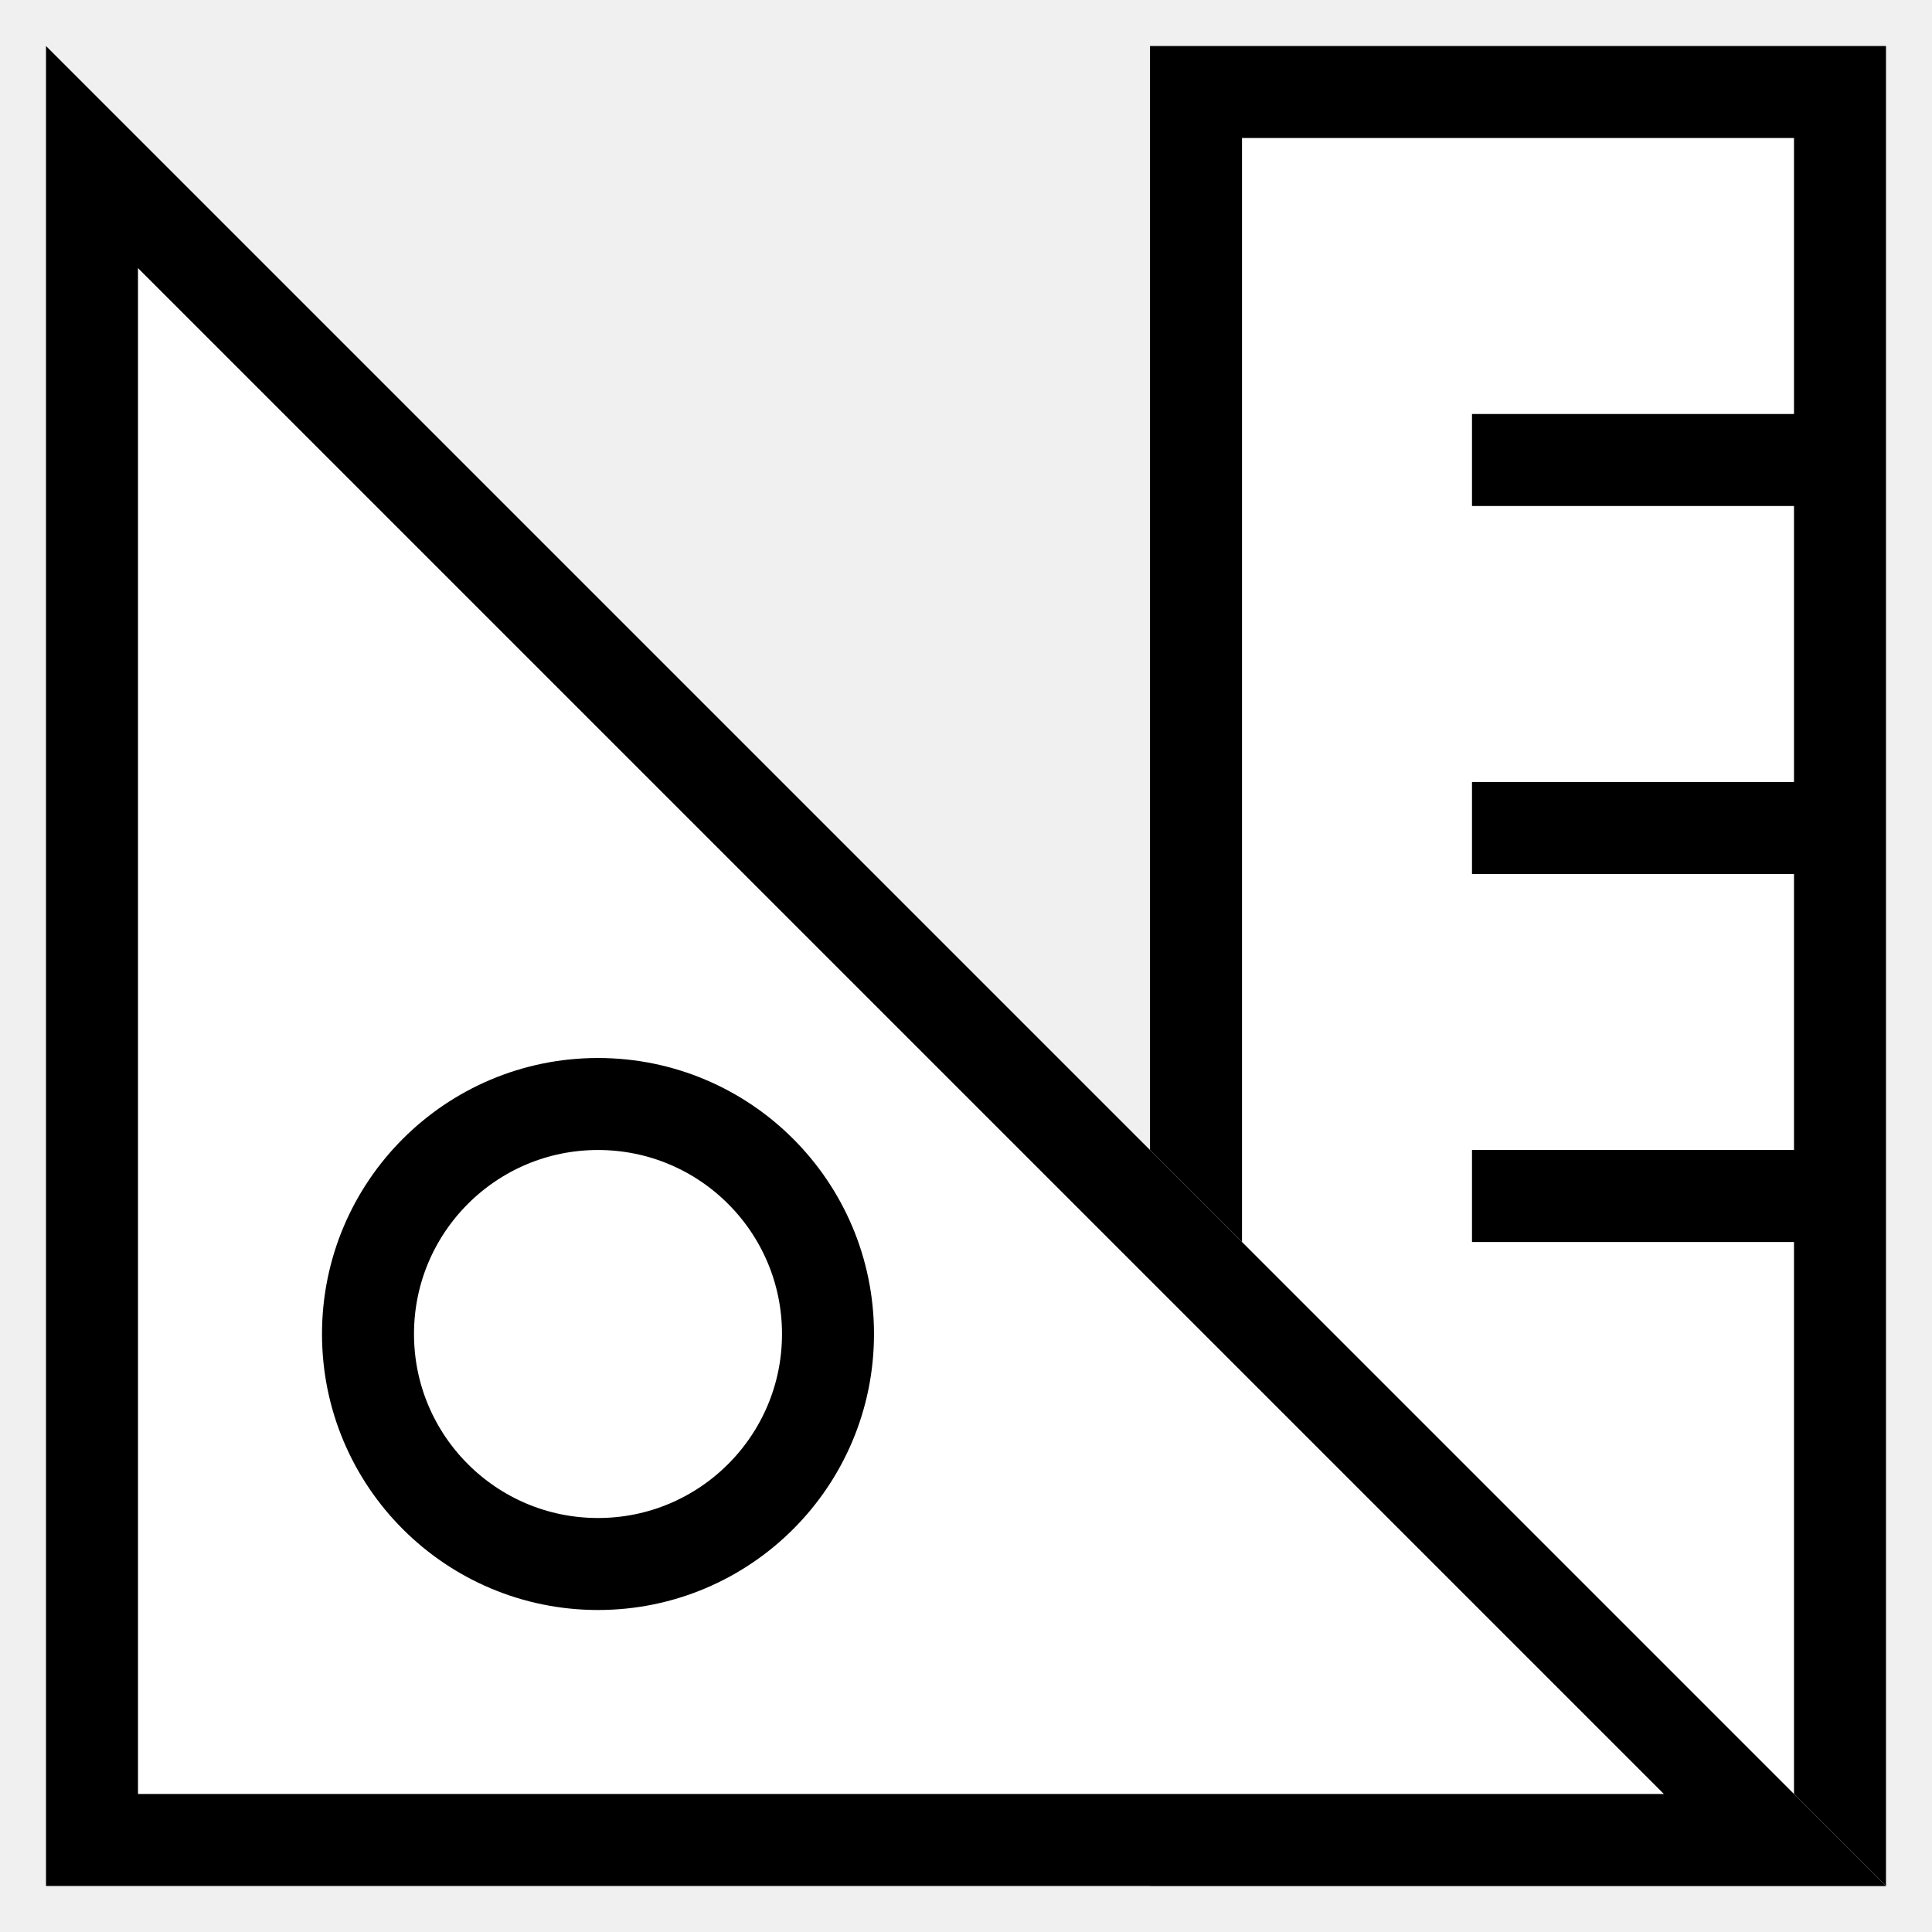
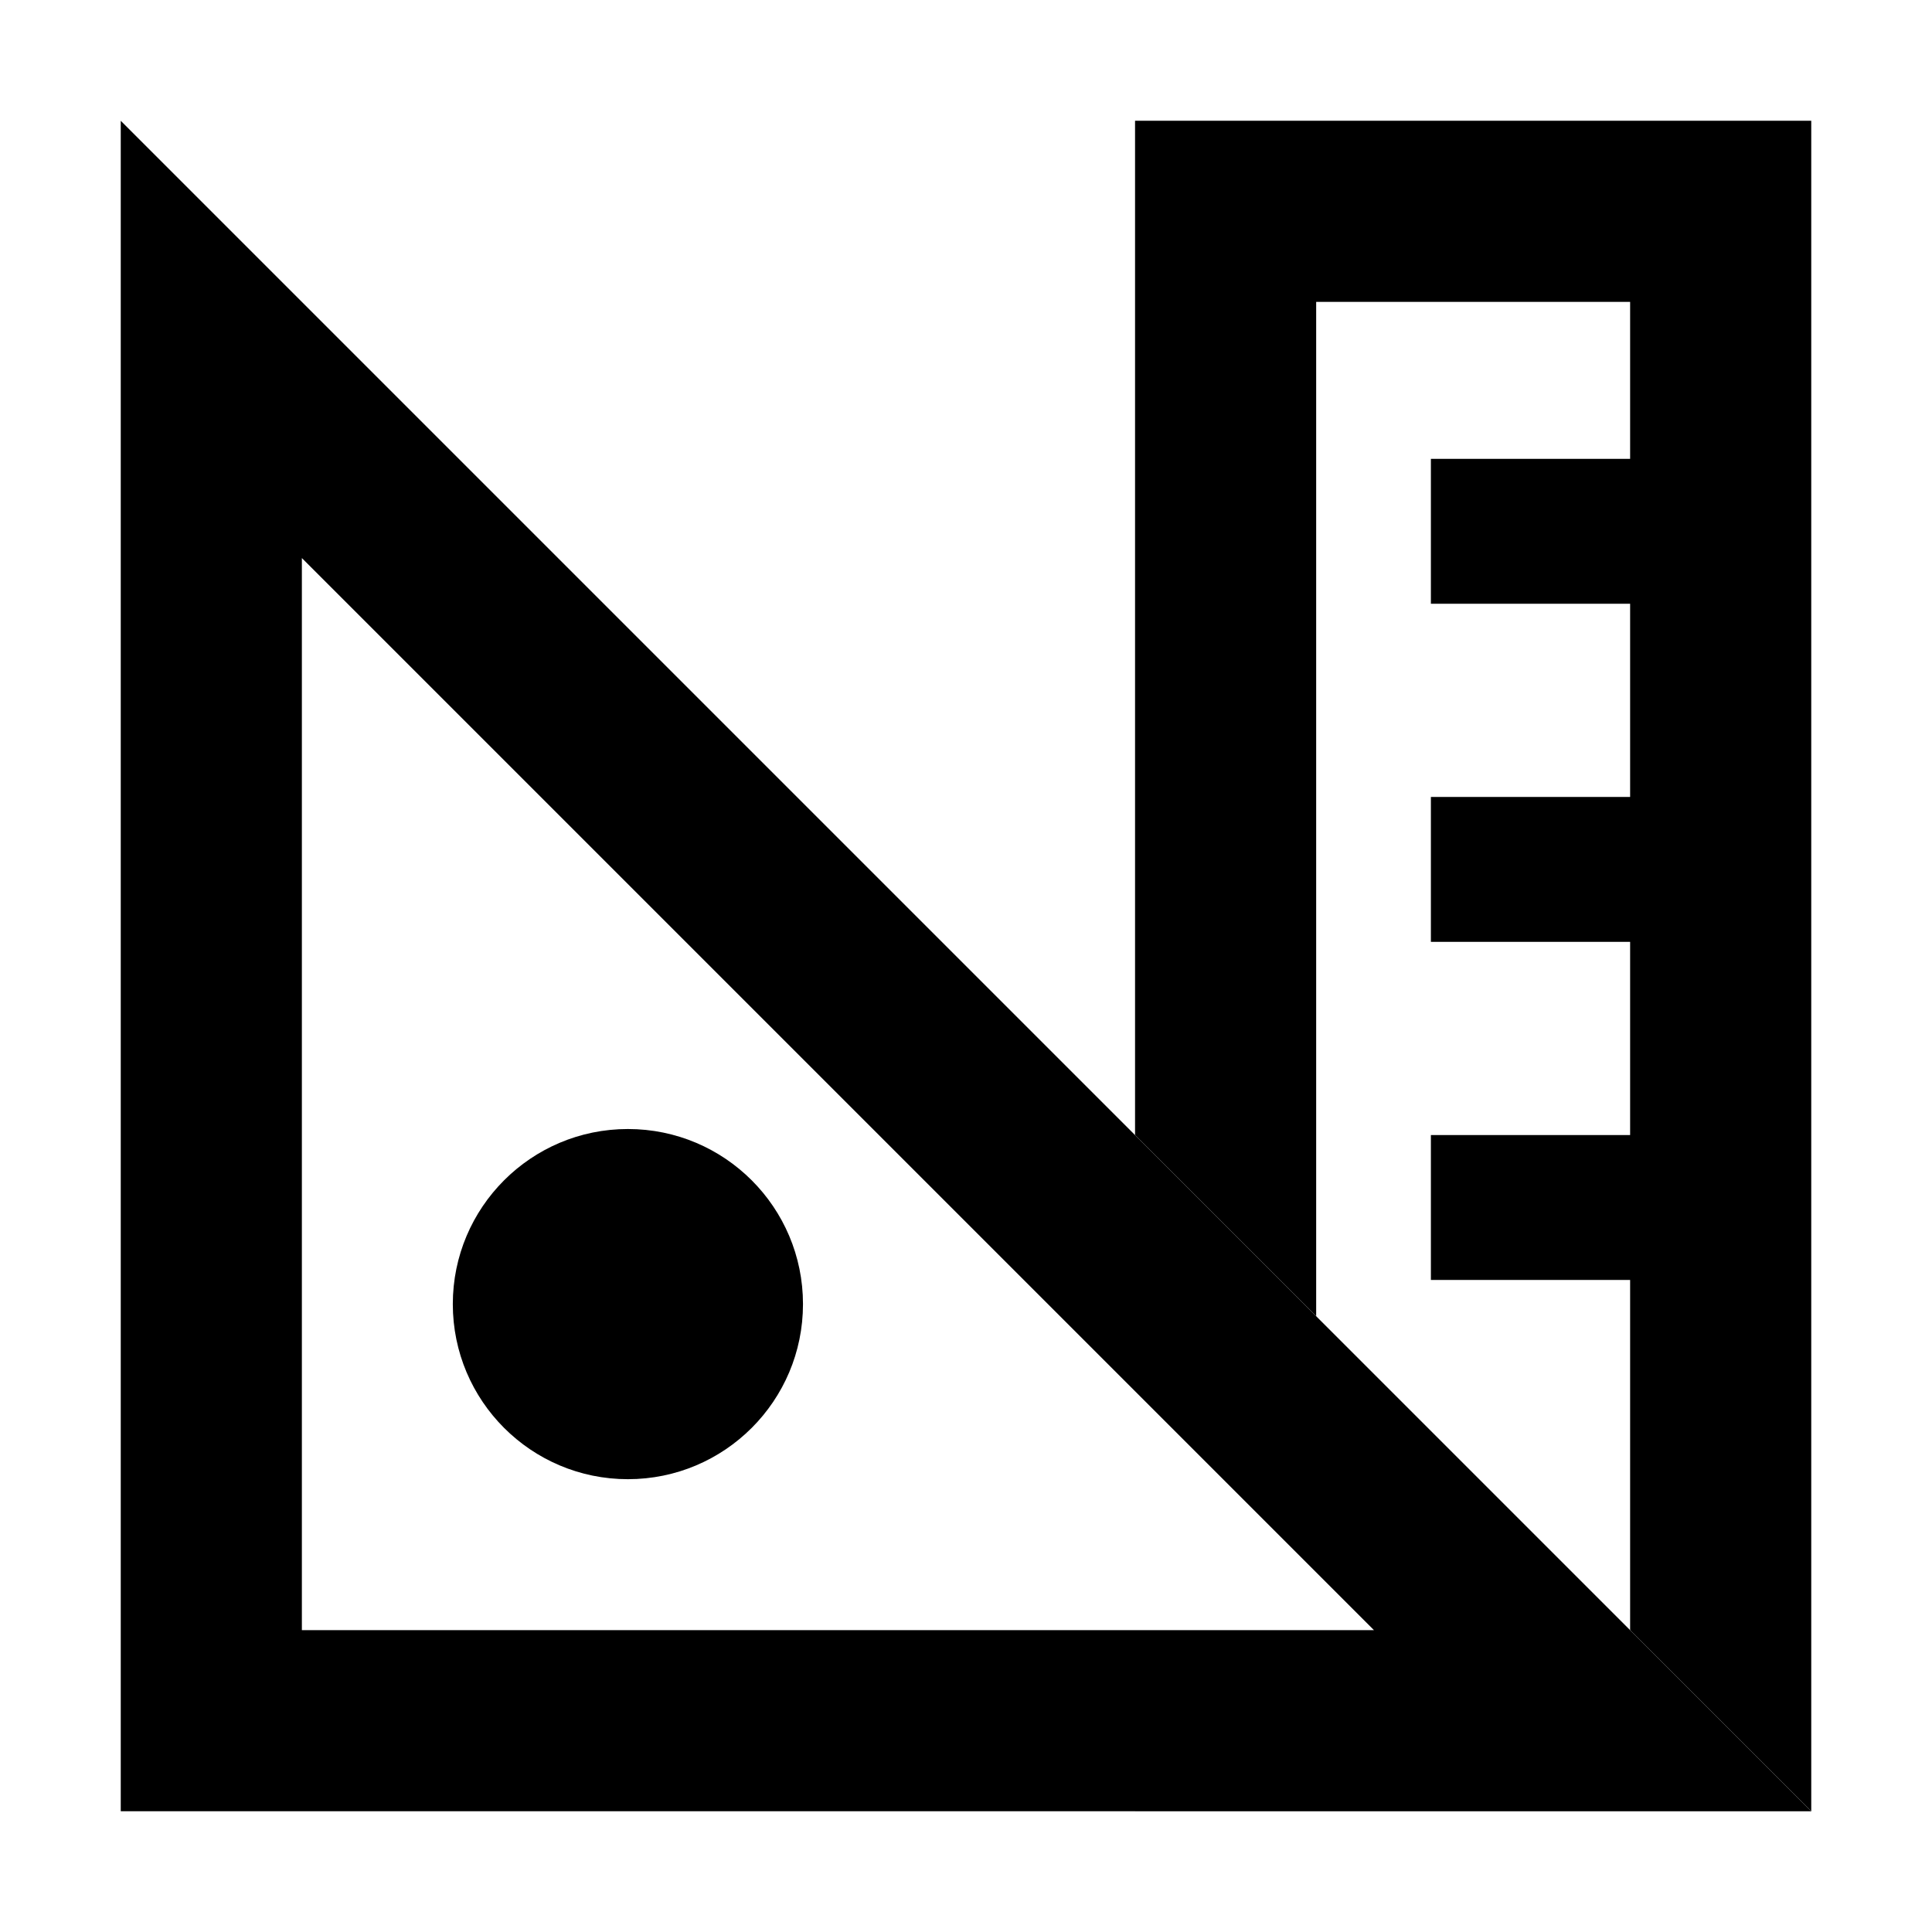
- <svg xmlns="http://www.w3.org/2000/svg" xmlns:xlink="http://www.w3.org/1999/xlink" width="42px" height="42px" viewBox="0 0 42 42" version="1.1">
+ <svg xmlns="http://www.w3.org/2000/svg" xmlns:xlink="http://www.w3.org/1999/xlink" width="16px" height="16px" viewBox="0 0 16 16" version="1.1">
  <defs>
-     <rect id="path-1" x="112" y="1180" width="16" height="40" />
-     <polygon id="path-2" points="88 1180 128 1220 88 1220" />
-     <circle id="path-3" cx="100" cy="1208" r="6" />
+     <rect id="path-1" x="-23" y="-111" width="200" height="1080" />
+     <polygon id="path-2" points="0 0 14 14 0 14" />
  </defs>
-   <g id="meatbox" stroke="none" stroke-width="1" fill="none" fill-rule="evenodd">
-     <g id="Mobile-Copy-4" transform="translate(-87, -1179)">
-       <g id="Rectangle-5">
-         <use fill="#FFFFFF" fill-rule="evenodd" xlink:href="#path-1" />
-         <rect stroke="#000000" stroke-width="2" x="113" y="1181" width="14" height="38" />
-       </g>
+   <g id="page" stroke="none" stroke-width="1" fill="none" fill-rule="evenodd">
+     <g id="Rectangle-6-Copy-4">
+       <use fill="#FFFFFF" fill-rule="evenodd" xlink:href="#path-1" />
+       <rect stroke="#E6E6E6" stroke-width="1" x="-22.5" y="-110.5" width="199" height="1079" />
+     </g>
+     <g id="Group-2" transform="translate(1, 1)">
+       <rect id="Rectangle-5" stroke="#000000" stroke-width="1.5" x="9.15" y="0.75" width="4.1" height="12.5" />
      <g id="Triangle">
        <use fill="#FFFFFF" fill-rule="evenodd" xlink:href="#path-2" />
-         <path stroke="#000000" stroke-width="2" d="M89,1182.414 L89,1219 L125.586,1219 L89,1182.414 Z" />
+         <path stroke="#000000" stroke-width="1.5" d="M0.75,1.811 L0.75,13.25 L12.189,13.25 L0.75,1.811 Z" />
      </g>
-       <g id="Oval-2">
-         <use fill="#FFFFFF" fill-rule="evenodd" xlink:href="#path-3" />
-         <circle stroke="#000000" stroke-width="2" cx="100" cy="1208" r="5" />
-       </g>
-       <rect id="Rectangle-8-Copy" fill="#000000" x="119" y="1188" width="8" height="2" />
-       <rect id="Rectangle-8-Copy-2" fill="#000000" x="119" y="1196" width="8" height="2" />
-       <rect id="Rectangle-8-Copy-3" fill="#000000" x="119" y="1204" width="8" height="2" />
+       <circle id="Oval-2" fill="#000000" cx="4.2" cy="9.8" r="1.45" />
+       <rect id="Rectangle-8-Copy" fill="#000000" x="10.85" y="2.8" width="2.8" height="1.2" />
+       <rect id="Rectangle-8-Copy-2" fill="#000000" x="10.85" y="5.6" width="2.8" height="1.2" />
+       <rect id="Rectangle-8-Copy-3" fill="#000000" x="10.85" y="8.4" width="2.8" height="1.2" />
    </g>
  </g>
</svg>
